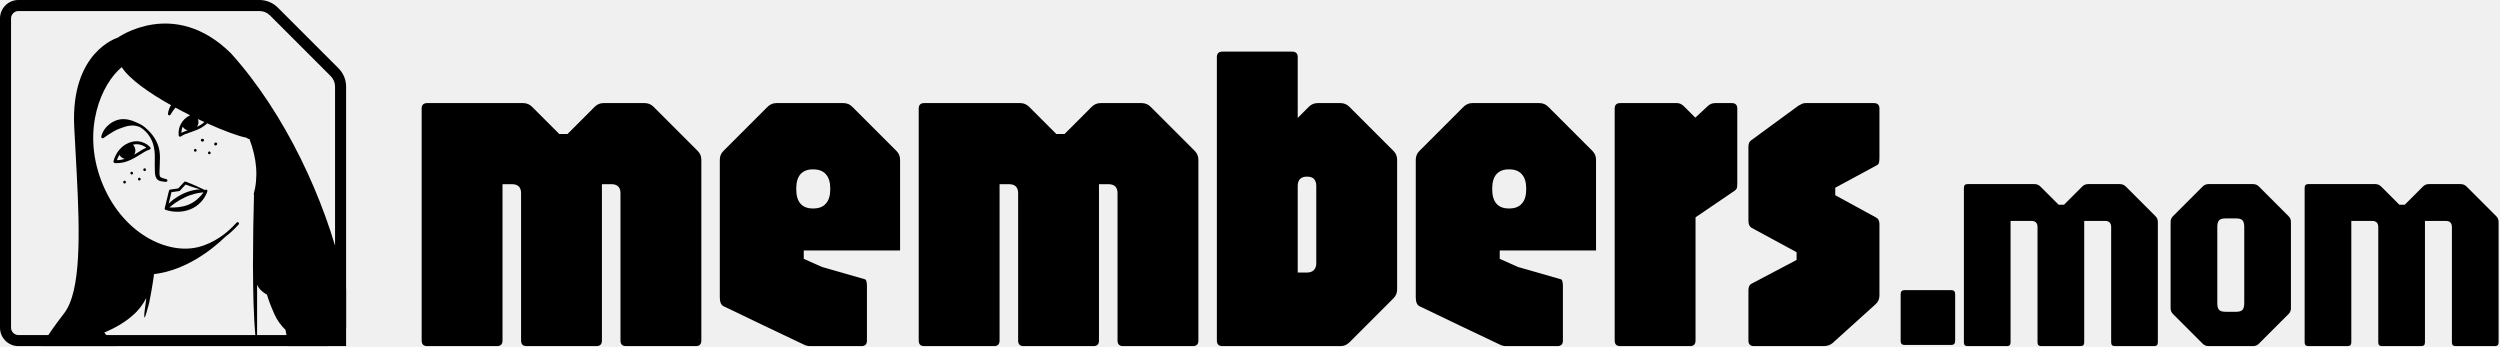
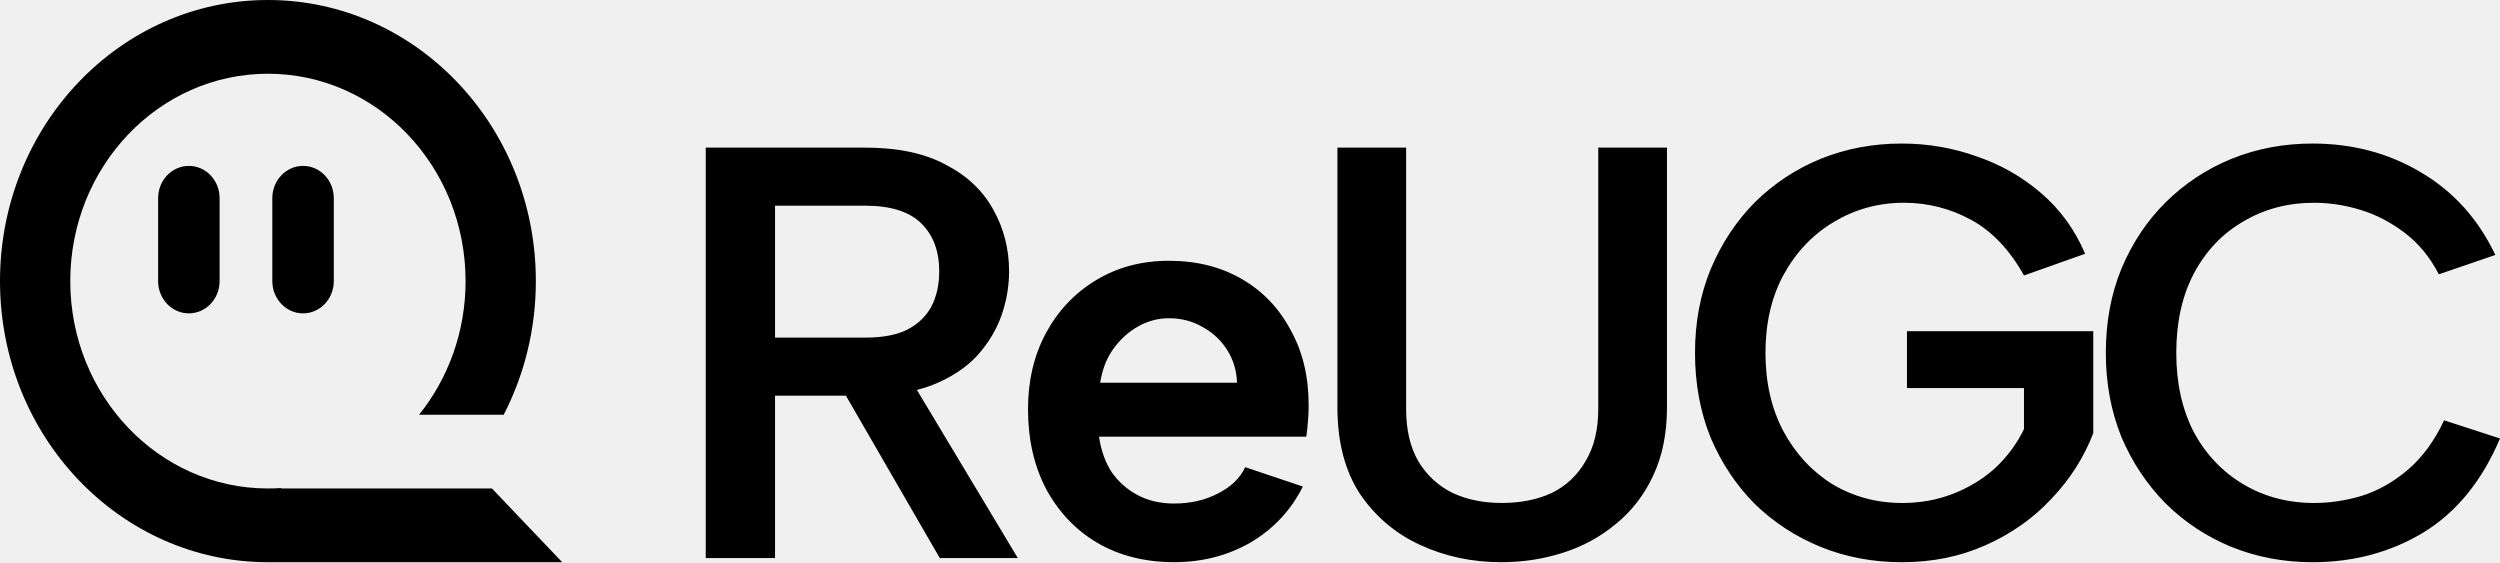
- <svg xmlns="http://www.w3.org/2000/svg" width="679" height="94" viewBox="0 0 679 94" fill="none">
-   <g clip-path="url(#clip0_19843_1450)">
-     <g clip-path="url(#clip1_19843_1450)">
-       <path d="M3 89C3 90.105 3.895 91 5 91H89C90.105 91 91 90.105 91 89V23.513C91 22.452 90.578 21.434 89.828 20.684L73.316 4.172C72.566 3.422 71.548 3 70.487 3V0C72.344 0 74.125 0.737 75.438 2.05L91.95 18.562C93.263 19.875 94 21.656 94 23.513V89C94 91.761 91.761 94 89 94H5C2.239 94 0 91.761 0 89V5C0 2.239 2.239 0 5 0V3C3.895 3 3 3.895 3 5V89ZM70.487 0V3H5V0H70.487Z" fill="black" />
-       <path d="M31.963 10.24C31.989 10.221 47.291 -0.766 62.739 14.49C77.41 30.792 88.276 54.036 93.16 74.741C93.859 77.675 94.427 80.543 94.862 83.342C94.979 83.327 95.071 83.353 95.172 83.383C95.205 83.393 95.237 83.405 95.268 83.418C99.761 84.011 105.406 84.959 109.61 87.005C122.331 93.176 113.536 121.51 113.015 123.157L108.774 142.762C108.741 142.884 108.683 142.99 108.602 143.081C111.312 150.655 111.383 157.261 108.784 162.707C105.618 169.339 99.417 172.277 96.788 173.265C96.768 173.302 96.749 173.344 96.732 173.391C96.707 173.472 93.941 182.439 101.267 221.047C101.586 222.719 101.853 224.381 102.071 225.982C102.107 226.25 101.991 226.514 101.783 226.671C102.675 233.186 103.12 240.263 103.125 248.283C103.125 248.49 102.958 248.657 102.751 248.658C102.543 248.658 102.376 248.49 102.376 248.283C102.366 240.375 101.94 233.394 101.068 226.965C85.957 232.062 69.994 241.246 53.615 254.291C53.473 254.403 53.317 254.458 53.148 254.458C52.931 254.458 52.718 254.362 52.566 254.185C38.706 237.437 25.914 225.521 14.551 218.768C12.185 217.355 9.789 216.139 7.413 215.125C6.547 225.784 8.066 236.742 9.54 247.345L9.596 247.75C9.626 247.953 9.48 248.146 9.277 248.176C9.075 248.196 8.882 248.06 8.852 247.852L8.796 247.447C7.448 237.761 6.076 227.786 6.496 217.973C5.113 226.94 4.302 236.226 5.3 244.554L7.018 248.025C7.114 248.212 7.038 248.435 6.851 248.526C6.797 248.553 6.741 248.567 6.684 248.567C6.547 248.567 6.414 248.49 6.349 248.359L4.616 244.863C4.61 244.849 4.606 244.836 4.606 244.823C4.596 244.797 4.571 244.777 4.565 244.746C3.405 235.243 4.585 224.518 6.303 214.437L6.268 214.401C6.085 214.229 5.999 213.975 6.045 213.727C6.82 209.259 7.676 205.018 8.502 200.925C9.692 194.998 10.736 189.826 11.126 185.905H-7.532C-7.552 185.999 -7.573 186.096 -7.593 186.194C-7.826 187.551 -8.059 188.914 -8.211 190.282C-8.265 190.748 -8.314 191.214 -8.358 191.68C-8.51 194.238 -8.56 196.802 -8.429 199.375C-8.079 210.703 -6.752 221.954 -5.471 233.221C-4.696 238.135 -4.001 243.065 -3.885 248.07C-3.888 248.093 -3.897 248.116 -3.91 248.136C-3.914 248.16 -3.922 248.181 -3.936 248.202C-3.956 248.218 -3.977 248.23 -4.001 248.237C-4.018 248.25 -4.036 248.261 -4.057 248.268C-4.06 248.265 -4.064 248.262 -4.067 248.262C-4.067 248.265 -4.069 248.268 -4.072 248.268C-4.092 248.265 -4.113 248.256 -4.133 248.243C-4.16 248.239 -4.184 248.231 -4.204 248.217C-4.214 248.2 -4.223 248.182 -4.229 248.162C-4.246 248.141 -4.258 248.117 -4.265 248.09C-4.594 244.605 -4.968 241.124 -5.358 237.639C-5.669 235.643 -6 233.648 -6.352 231.656C-6.823 228.925 -7.314 226.204 -7.725 223.449C-7.947 222.056 -7.988 220.678 -8.14 219.295L-8.53 215.166C-9.062 209.66 -9.589 204.122 -9.594 198.539C-9.589 195.748 -9.447 192.956 -9.128 190.175C-8.986 188.782 -8.754 187.399 -8.521 186.021C-8.51 185.96 -8.498 185.901 -8.484 185.844C-8.596 185.804 -8.692 185.739 -8.773 185.651C-8.915 185.489 -8.986 185.276 -8.961 185.064C-8.596 181.903 -8.054 179.075 -7.299 176.436C-6.995 175.367 -6.717 174.237 -6.453 173.082C-5.379 165.109 -4.594 157.079 -3.986 149.044C-3.318 140.766 -2.852 132.463 -2.446 124.155C-2.37 121.328 -2.299 118.861 -2.192 116.92C-2.182 116.844 -2.147 116.535 -2.061 116.049C-2.057 116.009 -2.056 115.968 -2.056 115.927C-2.052 115.9 -2.049 115.873 -2.046 115.846C-1.271 110.491 1.247 105.486 4.834 101.514C5.732 100.521 6.695 99.589 7.722 98.718C8.279 98.222 8.887 97.791 9.505 97.391C9.522 97.381 9.537 97.37 9.551 97.36C11.719 92.608 14.936 88.328 17.443 85.055C18.598 83.555 19.439 81.438 20.042 78.854C22.443 68.57 20.985 50.899 20.159 34.5C19.126 13.993 31.963 10.24 31.963 10.24ZM-7.648 216.605C-7.502 218.945 -7.248 221.276 -6.939 223.601C-7.189 221.271 -7.426 218.939 -7.648 216.605ZM18.472 146.308C17.17 153.714 13.553 174.749 12.712 184.972C12.742 185.016 12.771 185.058 12.798 185.099C15.098 180.372 17.844 176.826 21.183 174.273V150.437C20.109 149.255 19.205 147.878 18.472 146.308ZM8.319 117.827C8.177 117.589 7.864 117.518 7.631 117.66C7.513 117.73 7.436 117.834 7.402 117.969C7.372 118.104 7.392 118.231 7.463 118.349L16.684 133.471C16.587 134.439 16.258 138.953 17.727 143.669C18.579 146.405 19.87 148.694 21.562 150.488C23.407 152.443 25.757 153.832 28.554 154.607C30.205 155.063 31.907 155.295 33.609 155.295C44.889 155.295 53.44 145.285 53.529 145.179C53.707 144.971 53.675 144.651 53.468 144.474C53.36 144.386 53.237 144.348 53.099 144.358C52.96 144.371 52.847 144.431 52.759 144.536C52.642 144.675 41.895 157.27 28.821 153.639C26.203 152.915 24.009 151.623 22.297 149.799C20.706 148.117 19.49 145.954 18.685 143.37C17.131 138.376 17.69 133.477 17.696 133.415C17.71 133.301 17.688 133.194 17.631 133.096L8.319 117.827ZM68.008 145.3C67.836 145.082 67.516 145.047 67.304 145.224C67.086 145.396 67.05 145.71 67.228 145.928C67.445 146.202 72.704 152.625 79.999 152.625C80.138 152.625 80.278 152.624 80.42 152.62C80.693 152.61 80.91 152.377 80.9 152.099C80.895 151.831 80.673 151.618 80.384 151.618C80.259 151.621 80.134 151.622 80.009 151.622C73.132 151.622 68.063 145.366 68.008 145.3ZM33.062 18.234C27.525 22.808 22.256 35.063 27.434 48.893C32.854 63.346 45.646 69.528 54.38 66.964C58.022 65.895 61.351 63.707 64.254 60.459C64.396 60.307 64.633 60.292 64.785 60.429C64.942 60.571 64.953 60.808 64.816 60.96C63.672 62.237 62.466 63.356 61.199 64.315C57.334 68.028 50.388 73.402 41.791 74.461C41.801 74.515 41.804 74.572 41.801 74.629C41.902 74.112 41.34 78.206 40.565 82.01C40.483 82.388 40.389 82.767 40.281 83.145C40.092 83.858 39.889 84.569 39.673 85.278C38.938 87.699 39.242 84.771 39.242 84.771L39.435 83.302L39.739 80.936C38.822 82.699 37.621 84.31 36.102 85.602C33.797 87.684 31.092 89.128 28.311 90.333L62.293 129.266L78.17 106.124C78.357 105.846 78.707 105.729 79.022 105.83C79.055 105.847 79.087 105.864 79.117 105.881C78.768 94.807 77.588 89.857 77.572 89.791C77.559 89.737 77.559 89.683 77.572 89.629C76.265 88.363 75.237 86.919 74.527 85.329C73.347 82.674 72.851 81.199 72.522 80.044C71.245 79.33 70.308 78.444 69.826 77.329V92.147C69.826 92.248 69.74 92.334 69.634 92.334C69.537 92.334 69.456 92.264 69.446 92.167L69.441 92.147C69.269 90.465 69.188 88.788 69.066 87.112L68.849 82.076C68.768 78.719 68.721 75.361 68.707 72.004L68.788 61.933L68.985 52.815L68.869 52.866C69.513 50.581 69.76 48.108 69.558 45.484V45.479C69.365 43.027 68.772 40.438 67.744 37.738C67.639 37.775 67.537 37.766 67.436 37.712L66.843 37.373C64.928 37.044 60.91 35.58 56.265 33.497C55.165 34.577 53.899 35.135 52.886 35.504C52.666 35.609 52.408 35.703 52.11 35.788C52.097 35.794 52.084 35.8 52.07 35.803V35.808L51.584 35.97C50.606 36.304 49.765 36.588 49.137 37.059C49.069 37.109 48.995 37.135 48.914 37.135C48.867 37.135 48.819 37.125 48.772 37.105C48.65 37.059 48.564 36.947 48.544 36.821C48.533 36.756 48.307 35.329 49.056 33.801C49.583 32.722 50.449 31.887 51.629 31.299C50.302 30.641 48.979 29.953 47.662 29.237C47.649 29.25 47.636 29.264 47.622 29.278C47.151 29.83 46.694 30.463 46.34 31.101L46.315 31.142C46.213 31.324 45.985 31.39 45.803 31.288C45.666 31.212 45.595 31.061 45.61 30.914C45.712 30.053 46.006 29.282 46.437 28.563C40.504 25.24 35.13 21.486 33.062 18.234ZM50.019 49.425C50.125 49.309 50.292 49.279 50.429 49.33C51.432 49.714 52.465 50.129 53.468 50.59L55.697 51.629C55.814 51.487 56.017 51.447 56.179 51.543C56.305 51.63 56.35 51.776 56.325 51.923L56.351 51.933C56.344 51.933 56.335 51.934 56.325 51.938C56.329 51.955 56.329 51.97 56.325 51.984L56.3 52.065C55.92 53.098 55.337 54.086 54.537 54.911C53.752 55.752 52.759 56.421 51.68 56.857C50.596 57.282 49.451 57.515 48.326 57.505C47.766 57.505 47.211 57.472 46.664 57.405C46.117 57.303 45.585 57.207 45.063 57.03L44.977 56.999C44.934 56.983 44.895 56.96 44.861 56.933C44.851 56.93 44.84 56.925 44.83 56.918C44.81 56.891 44.794 56.862 44.78 56.831C44.773 56.821 44.768 56.811 44.765 56.801C44.748 56.767 44.738 56.732 44.734 56.695V56.564L45.904 51.771C45.94 51.619 46.067 51.513 46.214 51.493L48.412 51.173L50.019 49.425ZM55.272 52.242C55.133 52.262 54.999 52.276 54.871 52.283L54.507 52.333C54.017 52.387 53.532 52.475 53.053 52.597C52.1 52.835 51.158 53.154 50.262 53.584C49.363 54.007 48.5 54.498 47.673 55.059C47.099 55.458 46.547 55.884 46.02 56.34C47.783 56.421 49.557 56.255 51.163 55.601C52.835 54.942 54.218 53.711 55.272 52.242ZM48.878 51.781C48.814 51.848 48.74 51.888 48.655 51.898L46.573 52.197L45.813 55.297C46.219 54.909 46.644 54.542 47.09 54.198C47.934 53.569 48.836 53.029 49.795 52.577C50.757 52.151 51.771 51.791 52.819 51.604C53.331 51.513 53.848 51.437 54.37 51.421L52.81 50.956C51.994 50.712 51.209 50.428 50.398 50.12L48.878 51.781ZM33.837 49.086C34.318 49.086 34.318 49.841 33.837 49.841C33.351 49.841 33.356 49.087 33.837 49.086ZM33.807 32.363C34.526 32.393 35.215 32.561 35.863 32.758C36.502 33.017 37.115 33.249 37.702 33.548C38.958 34.08 39.871 34.982 40.747 35.899C41.618 36.821 42.308 37.915 42.789 39.09C43.27 40.27 43.458 41.557 43.442 42.819C43.432 44.065 43.366 45.317 43.32 46.548C43.315 47.141 43.276 47.835 43.595 48.088C43.959 48.362 44.623 48.498 45.21 48.665C45.403 48.726 45.515 48.929 45.459 49.121C45.408 49.289 45.256 49.395 45.089 49.39L44.982 49.385C44.662 49.372 44.339 49.338 44.015 49.284C43.68 49.213 43.321 49.177 42.87 48.863C42.404 48.518 42.222 47.896 42.166 47.551C42.085 47.156 42.08 46.827 42.06 46.497C41.999 45.216 42.039 44.014 42.044 42.788C42.074 41.659 41.958 40.615 41.699 39.521C41.426 38.442 40.914 37.378 40.185 36.436C39.83 35.955 39.395 35.544 38.934 35.16C38.697 34.974 38.454 34.802 38.204 34.643C38.062 34.567 37.981 34.48 37.834 34.445L37.409 34.319C36.279 33.929 35.013 34.086 33.989 34.405C32.956 34.744 32.013 35.063 31.056 35.575C30.12 36.105 29.153 36.732 28.153 37.455L28.107 37.485C27.935 37.611 27.692 37.571 27.565 37.399C27.5 37.303 27.48 37.181 27.505 37.075C27.849 35.702 28.67 34.547 29.789 33.67C30.909 32.819 32.363 32.261 33.807 32.363ZM37.839 48.276C38.325 48.276 38.325 49.025 37.839 49.025C37.358 49.024 37.358 48.276 37.839 48.276ZM35.777 46.649C36.259 46.649 36.259 47.399 35.777 47.399C35.291 47.399 35.291 46.649 35.777 46.649ZM39.278 45.706C39.764 45.707 39.764 46.461 39.278 46.461C38.797 46.461 38.797 45.706 39.278 45.706ZM35.636 38.574C38.704 37.678 40.72 39.879 40.803 39.972C40.894 40.073 40.93 40.22 40.895 40.352C40.854 40.484 40.752 40.59 40.62 40.625C39.82 40.869 38.969 41.406 38.062 41.973C37.293 42.454 36.497 42.951 35.601 43.371C35.565 43.397 35.483 43.427 35.428 43.448C34.209 44.022 32.966 44.309 31.699 44.309C31.534 44.309 31.369 44.303 31.203 44.293C31.082 44.283 30.982 44.231 30.904 44.136C30.833 44.045 30.808 43.928 30.828 43.812C30.839 43.762 31.063 42.639 31.877 41.385C32.657 40.19 33.696 39.319 34.962 38.802C35.192 38.701 35.416 38.624 35.636 38.574ZM32.419 42.054C32.08 42.621 31.866 43.144 31.75 43.498C32.48 43.498 33.189 43.376 33.903 43.159C33.27 43.012 32.738 42.606 32.419 42.054ZM37.085 39.171C36.781 39.175 36.458 39.216 36.117 39.293C36.517 39.709 36.766 40.277 36.766 40.905C36.766 41.3 36.649 41.669 36.472 41.993C36.87 41.761 37.258 41.524 37.637 41.285C38.356 40.834 39.05 40.403 39.739 40.099C39.223 39.704 38.301 39.171 37.085 39.171ZM56.857 41.142C57.343 41.142 57.339 41.892 56.857 41.892C56.376 41.892 56.376 41.142 56.857 41.142ZM53.043 40.453C53.524 40.454 53.524 41.203 53.043 41.203C52.557 41.203 52.562 40.453 53.043 40.453ZM58.61 38.701C58.678 38.704 58.74 38.722 58.798 38.756C58.825 38.773 58.85 38.792 58.874 38.812C58.911 38.846 58.938 38.887 58.955 38.934C58.978 38.978 58.989 39.027 58.985 39.081C58.989 39.131 58.979 39.178 58.955 39.222C58.938 39.269 58.911 39.31 58.874 39.344C58.854 39.364 58.833 39.384 58.812 39.405C58.765 39.452 58.71 39.484 58.645 39.501C58.612 39.508 58.58 39.513 58.55 39.516C58.479 39.516 58.414 39.499 58.356 39.465C58.333 39.445 58.308 39.425 58.281 39.405C58.244 39.371 58.219 39.331 58.205 39.284C58.181 39.24 58.169 39.192 58.169 39.141C58.169 39.09 58.181 39.042 58.205 38.995C58.219 38.951 58.244 38.911 58.281 38.877C58.301 38.854 58.322 38.832 58.342 38.812C58.389 38.765 58.445 38.732 58.509 38.715C58.542 38.712 58.577 38.707 58.61 38.701ZM55.044 37.703C55.111 37.703 55.174 37.72 55.231 37.753C55.258 37.773 55.283 37.794 55.307 37.814C55.354 37.858 55.386 37.912 55.403 37.976C55.41 38.01 55.416 38.044 55.419 38.078C55.422 38.128 55.411 38.177 55.388 38.224C55.371 38.268 55.344 38.307 55.307 38.341C55.273 38.378 55.234 38.405 55.19 38.422C55.143 38.446 55.094 38.456 55.044 38.453H54.917C54.849 38.453 54.787 38.435 54.73 38.402C54.703 38.382 54.677 38.361 54.653 38.341C54.606 38.294 54.575 38.24 54.558 38.179C54.554 38.145 54.549 38.111 54.542 38.078C54.542 38.027 54.553 37.977 54.577 37.93C54.591 37.886 54.616 37.847 54.653 37.814C54.687 37.777 54.728 37.75 54.775 37.733C54.819 37.709 54.866 37.699 54.917 37.703H55.044ZM49.613 34.41C49.35 35.058 49.263 35.67 49.253 36.096C49.764 35.818 50.352 35.605 50.96 35.398C50.393 35.246 49.917 34.886 49.613 34.41ZM53.747 32.332C53.852 32.589 53.906 32.862 53.909 33.153C53.909 33.634 53.751 34.075 53.498 34.445C54.167 34.141 54.871 33.741 55.52 33.159C54.935 32.892 54.345 32.616 53.747 32.332Z" fill="black" />
-     </g>
-     <path d="M626.938 94C626.271 94 625.938 93.667 625.938 93V51C625.938 50.333 626.271 50 626.938 50H645.138C645.751 50 646.284 50.227 646.737 50.68L651.658 55.6H653.138L658.057 50.68C658.511 50.227 659.044 50 659.658 50H668.338C668.951 50 669.484 50.227 669.938 50.68L677.938 58.68C678.391 59.107 678.617 59.64 678.617 60.28V93C678.617 93.667 678.284 94 677.617 94H666.938C666.271 94 665.938 93.667 665.938 93V61.68C665.938 60.56 665.378 60 664.258 60H658.617V93C658.617 93.667 658.284 94 657.617 94H646.938C646.271 94 645.938 93.667 645.938 93V61.68C645.938 60.56 645.378 60 644.258 60H638.617V93C638.617 93.667 638.284 94 637.617 94H626.938Z" fill="black" />
-     <path d="M599.819 94C599.206 94 598.672 93.773 598.219 93.32L590.219 85.32C589.766 84.893 589.539 84.36 589.539 83.72V60.28C589.539 59.64 589.766 59.107 590.219 58.68L598.219 50.68C598.672 50.227 599.206 50 599.819 50H611.939C612.579 50 613.112 50.227 613.539 50.68L621.539 58.68C621.992 59.107 622.219 59.64 622.219 60.28V83.72C622.219 84.36 621.992 84.893 621.539 85.32L613.539 93.32C613.112 93.773 612.579 94 611.939 94H599.819ZM604.499 84.68H607.299C608.152 84.68 608.739 84.507 609.059 84.16C609.379 83.813 609.539 83.2 609.539 82.32V61.68C609.539 60.8 609.379 60.187 609.059 59.84C608.739 59.493 608.152 59.32 607.299 59.32H604.499C603.619 59.32 603.019 59.493 602.699 59.84C602.379 60.187 602.219 60.8 602.219 61.68V82.32C602.219 83.2 602.379 83.813 602.699 84.16C603.019 84.507 603.619 84.68 604.499 84.68Z" fill="black" />
-     <path d="M534.391 94C533.724 94 533.391 93.667 533.391 93V51C533.391 50.333 533.724 50 534.391 50H552.591C553.204 50 553.737 50.227 554.191 50.68L559.111 55.6H560.591L565.511 50.68C565.964 50.227 566.497 50 567.111 50H575.791C576.404 50 576.937 50.227 577.391 50.68L585.391 58.68C585.844 59.107 586.071 59.64 586.071 60.28V93C586.071 93.667 585.737 94 585.071 94H574.391C573.724 94 573.391 93.667 573.391 93V61.68C573.391 60.56 572.831 60 571.711 60H566.071V93C566.071 93.667 565.737 94 565.071 94H554.391C553.724 94 553.391 93.667 553.391 93V61.68C553.391 60.56 552.831 60 551.711 60H546.071V93C546.071 93.667 545.737 94 545.071 94H534.391Z" fill="black" />
-     <path d="M517.219 93.681C516.552 93.681 516.219 93.321 516.219 92.601V79.881C516.219 79.161 516.552 78.801 517.219 78.801H530.019C530.685 78.801 531.019 79.161 531.019 79.881V92.601C531.019 93.321 530.685 93.681 530.019 93.681H517.219Z" fill="black" />
-     <path d="M476.375 94C475.375 94 474.875 93.5 474.875 92.5V78.82C474.875 77.9 475.175 77.3 475.775 77.02L487.955 70.6V68.5L475.775 61.9C475.175 61.58 474.875 60.94 474.875 59.98V39.88C474.875 39.56 474.915 39.26 474.995 38.98C475.075 38.66 475.295 38.36 475.655 38.08L488.435 28.72C488.715 28.56 489.015 28.4 489.335 28.24C489.655 28.08 489.995 28 490.355 28H508.955C509.955 28 510.455 28.5 510.455 29.5V42.88C510.455 43.4 510.415 43.82 510.335 44.14C510.295 44.46 510.075 44.72 509.675 44.92L498.455 50.98V53.02L509.435 59.02C510.115 59.34 510.455 59.94 510.455 60.82V80.2C510.455 81.2 510.115 82 509.435 82.6L497.675 93.22C497.035 93.74 496.235 94 495.275 94H476.375Z" fill="black" />
-     <path d="M440.047 94C439.047 94 438.547 93.5 438.547 92.5V29.5C438.547 28.5 439.047 28 440.047 28H455.527C456.207 28 456.867 28.34 457.507 29.02L460.447 31.96L463.927 28.72C464.487 28.24 465.127 28 465.847 28H470.347C471.347 28 471.847 28.5 471.847 29.5V49.9C471.847 50.54 471.787 50.98 471.667 51.22C471.587 51.42 471.367 51.64 471.007 51.88L460.507 59.02V92.5C460.507 93.5 460.007 94 459.007 94H440.047Z" fill="black" />
-     <path d="M409.003 94C408.723 94 408.423 93.96 408.103 93.88C407.823 93.8 407.523 93.68 407.203 93.52L396.223 88.3L385.603 83.2C384.883 82.88 384.523 82.08 384.523 80.8V43.42C384.523 42.46 384.843 41.66 385.483 41.02L397.483 29.02C398.163 28.34 398.963 28 399.883 28H418.123C419.043 28 419.843 28.34 420.523 29.02L432.523 41.02C433.163 41.66 433.483 42.46 433.483 43.42V68.02H407.323V70.3L412.303 72.52L423.823 75.82C424.263 75.86 424.483 76.48 424.483 77.68V92.5C424.483 93.5 423.983 94 422.983 94H409.003ZM409.783 56.62H409.903C411.423 56.62 412.563 56.18 413.323 55.3C414.123 54.42 414.523 53.12 414.523 51.4V51.22C414.523 49.5 414.123 48.2 413.323 47.32C412.563 46.44 411.423 46 409.903 46H409.723C408.323 46 407.223 46.44 406.423 47.32C405.663 48.2 405.283 49.5 405.283 51.22V51.4C405.283 53.12 405.663 54.42 406.423 55.3C407.183 56.18 408.303 56.62 409.783 56.62Z" fill="black" />
-     <path d="M332 93.999C331 93.999 330.5 93.499 330.5 92.499V15.52C330.5 14.52 331 14.02 332 14.02H350.96C351.96 14.02 352.46 14.52 352.46 15.52V32.02L355.46 29.02C356.14 28.34 356.94 28 357.86 28H364.1C365.02 28 365.82 28.34 366.5 29.02L378.5 41.02C379.14 41.66 379.46 42.459 379.46 43.419V78.579C379.46 79.54 379.14 80.34 378.5 80.98L366.5 92.98C365.82 93.659 365.02 93.999 364.1 93.999H332ZM352.46 74.019H354.98C355.78 74.019 356.4 73.799 356.84 73.359C357.28 72.919 357.5 72.299 357.5 71.499V50.499C357.5 49.7 357.3 49.08 356.9 48.639C356.5 48.2 355.9 47.98 355.1 47.98H354.86C354.1 47.98 353.5 48.2 353.06 48.639C352.66 49.08 352.46 49.7 352.46 50.499V74.019Z" fill="black" />
-     <path d="M251.023 94C250.023 94 249.523 93.5 249.523 92.5V29.5C249.523 28.5 250.023 28 251.023 28H277.123C278.043 28 278.843 28.34 279.523 29.02L286.903 36.4H289.123L296.503 29.02C297.183 28.34 297.983 28 298.903 28H310.123C311.043 28 311.843 28.34 312.523 29.02L324.523 41.02C325.163 41.66 325.483 42.46 325.483 43.42V92.5C325.483 93.5 324.983 94 323.983 94H305.023C304.023 94 303.523 93.5 303.523 92.5V52.48C303.523 50.84 302.683 50.02 301.003 50.02H298.483V92.5C298.483 93.5 297.983 94 296.983 94H278.023C277.023 94 276.523 93.5 276.523 92.5V52.48C276.523 50.84 275.683 50.02 274.003 50.02H271.483V92.5C271.483 93.5 270.983 94 269.983 94H251.023Z" fill="black" />
-     <path d="M219.98 94C219.7 94 219.4 93.96 219.08 93.88C218.8 93.8 218.5 93.68 218.18 93.52L207.2 88.3L196.58 83.2C195.86 82.88 195.5 82.08 195.5 80.8V43.42C195.5 42.46 195.82 41.66 196.46 41.02L208.46 29.02C209.14 28.34 209.94 28 210.86 28H229.1C230.02 28 230.82 28.34 231.5 29.02L243.5 41.02C244.14 41.66 244.46 42.46 244.46 43.42V68.02H218.3V70.3L223.28 72.52L234.8 75.82C235.24 75.86 235.46 76.48 235.46 77.68V92.5C235.46 93.5 234.96 94 233.96 94H219.98ZM220.76 56.62H220.88C222.4 56.62 223.54 56.18 224.3 55.3C225.1 54.42 225.5 53.12 225.5 51.4V51.22C225.5 49.5 225.1 48.2 224.3 47.32C223.54 46.44 222.4 46 220.88 46H220.7C219.3 46 218.2 46.44 217.4 47.32C216.64 48.2 216.26 49.5 216.26 51.22V51.4C216.26 53.12 216.64 54.42 217.4 55.3C218.16 56.18 219.28 56.62 220.76 56.62Z" fill="black" />
-     <path d="M116.023 94C115.023 94 114.523 93.5 114.523 92.5V29.5C114.523 28.5 115.023 28 116.023 28H142.123C143.043 28 143.843 28.34 144.523 29.02L151.903 36.4H154.123L161.503 29.02C162.183 28.34 162.983 28 163.903 28H175.123C176.043 28 176.843 28.34 177.523 29.02L189.523 41.02C190.163 41.66 190.483 42.46 190.483 43.42V92.5C190.483 93.5 189.983 94 188.983 94H170.023C169.023 94 168.523 93.5 168.523 92.5V52.48C168.523 50.84 167.683 50.02 166.003 50.02H163.483V92.5C163.483 93.5 162.983 94 161.983 94H143.023C142.023 94 141.523 93.5 141.523 92.5V52.48C141.523 50.84 140.683 50.02 139.003 50.02H136.483V92.5C136.483 93.5 135.983 94 134.983 94H116.023Z" fill="black" />
+ <svg xmlns="http://www.w3.org/2000/svg" width="418" height="94" viewBox="0 0 418 94" fill="none">
+   <g clip-path="url(#clip0_19892_1484)">
+     <path d="M44.797 12.328C26.546 12.328 11.75 27.851 11.75 47C11.75 66.149 26.546 81.672 44.797 81.672C45.537 81.672 46.272 81.647 47 81.596V81.672H82.25L94 94H45.531V93.994C45.287 93.998 45.042 94 44.797 94C20.056 94 0 72.957 0 47C0 21.043 20.056 0 44.797 0C69.537 0 89.594 21.043 89.594 47C89.594 55.088 87.647 62.699 84.217 69.344H70.067C74.919 63.31 77.844 55.513 77.844 47C77.844 27.851 63.048 12.328 44.797 12.328Z" fill="black" />
+     <path d="M31.578 27.738C28.739 27.738 26.438 30.152 26.438 33.131V47C26.438 49.979 28.739 52.393 31.578 52.393C34.417 52.393 36.719 49.979 36.719 47V33.131C36.719 30.152 34.417 27.738 31.578 27.738Z" fill="black" />
+     <path d="M50.672 27.738C47.833 27.738 45.531 30.152 45.531 33.131V47C45.531 49.979 47.833 52.393 50.672 52.393C53.511 52.393 55.812 49.979 55.812 47V33.131C55.812 30.152 53.511 27.738 50.672 27.738Z" fill="black" />
+     <path d="M317.966 24C322.314 24 326.5 24.719 330.523 26.157C334.547 27.53 338.149 29.588 341.329 32.333C344.509 35.078 346.943 38.445 348.631 42.432L338.409 46.059C336.008 41.745 333.054 38.641 329.55 36.745C326.045 34.85 322.313 33.902 318.354 33.902C314.071 33.902 310.145 34.981 306.575 37.138C303.071 39.229 300.28 42.17 298.203 45.961C296.191 49.686 295.186 54.033 295.186 59C295.186 63.967 296.191 68.347 298.203 72.138C300.215 75.863 302.941 78.804 306.381 80.961C309.885 83.052 313.779 84.099 318.062 84.099C321.113 84.099 323.969 83.576 326.63 82.53C329.291 81.484 331.627 80.046 333.639 78.216C335.65 76.32 337.241 74.164 338.409 71.746V64.883H318.842V55.373H349.993V72.432C348.436 76.484 346.099 80.144 342.984 83.412C339.934 86.68 336.267 89.262 331.983 91.157C327.765 93.053 323.093 94.001 317.966 94.001C313.163 94.001 308.652 93.151 304.434 91.452C300.28 89.753 296.614 87.367 293.434 84.295C290.318 81.158 287.852 77.464 286.035 73.216C284.283 68.902 283.406 64.163 283.406 59C283.406 53.902 284.283 49.229 286.035 44.98C287.852 40.667 290.318 36.941 293.434 33.804C296.614 30.667 300.28 28.248 304.434 26.549C308.652 24.849 313.163 24 317.966 24ZM386.653 24C393.338 24 399.373 25.601 404.76 28.804C410.211 32.006 414.365 36.615 417.221 42.628L407.777 45.863C406.285 42.987 404.371 40.667 402.034 38.902C399.698 37.138 397.232 35.862 394.636 35.078C392.04 34.294 389.476 33.902 386.945 33.902C382.532 33.902 378.573 34.948 375.068 37.039C371.564 39.065 368.806 41.974 366.794 45.765C364.847 49.49 363.873 53.902 363.873 59C363.873 64.033 364.847 68.445 366.794 72.235C368.806 75.961 371.564 78.869 375.068 80.961C378.573 83.052 382.532 84.099 386.945 84.099C389.541 84.099 392.169 83.706 394.83 82.922C397.556 82.072 400.119 80.635 402.521 78.608C404.987 76.517 407.032 73.739 408.654 70.275L417.999 73.314C415.014 80.373 410.763 85.602 405.247 89.001C399.731 92.334 393.533 94.001 386.653 94.001C381.851 94.001 377.34 93.151 373.121 91.452C368.968 89.753 365.301 87.334 362.121 84.196C359.006 81.059 356.54 77.367 354.723 73.118C352.97 68.804 352.094 64.098 352.094 59C352.094 53.837 352.97 49.131 354.723 44.883C356.54 40.569 359.006 36.876 362.121 33.804C365.301 30.667 368.968 28.248 373.121 26.549C377.34 24.849 381.851 24 386.653 24ZM235.104 68.409C235.104 71.873 235.786 74.782 237.148 77.135C238.576 79.488 240.491 81.253 242.893 82.43C245.294 83.541 248.019 84.096 251.069 84.096C254.249 84.096 257.04 83.541 259.441 82.43C261.843 81.253 263.725 79.488 265.088 77.135C266.516 74.782 267.229 71.873 267.229 68.409V24.684H278.717V68.115C278.717 72.494 277.938 76.318 276.381 79.586C274.888 82.788 272.811 85.468 270.15 87.625C267.554 89.782 264.602 91.384 261.292 92.43C258.047 93.475 254.607 93.998 250.973 93.998C246.17 93.998 241.692 93.051 237.538 91.155C233.384 89.26 230.01 86.416 227.414 82.625C224.883 78.769 223.617 73.932 223.617 68.115V24.684H235.104V68.409ZM195.441 43.602C200.049 43.602 204.106 44.614 207.61 46.641C211.115 48.667 213.84 51.51 215.787 55.17C217.799 58.765 218.806 62.948 218.806 67.72C218.806 68.504 218.773 69.354 218.708 70.269C218.643 71.118 218.546 72.033 218.416 73.014H183.76C184.084 75.301 184.798 77.295 185.901 78.994C187.07 80.628 188.53 81.902 190.282 82.817C192.034 83.732 194.046 84.19 196.317 84.19C199.043 84.19 201.477 83.635 203.619 82.523C205.826 81.412 207.351 79.941 208.194 78.111L217.832 81.347C215.885 85.268 212.997 88.374 209.168 90.661C205.339 92.883 201.055 93.994 196.317 93.994C191.45 93.994 187.167 92.916 183.468 90.759C179.833 88.602 176.977 85.596 174.9 81.739C172.889 77.883 171.883 73.438 171.883 68.405C171.883 63.634 172.889 59.386 174.9 55.66C176.912 51.935 179.703 48.994 183.272 46.837C186.842 44.68 190.898 43.602 195.441 43.602ZM144.674 24.684C150.125 24.684 154.604 25.631 158.108 27.526C161.678 29.356 164.339 31.874 166.091 35.076C167.843 38.213 168.719 41.645 168.719 45.37C168.719 47.854 168.298 50.304 167.454 52.723C166.61 55.141 165.247 57.396 163.365 59.487C161.483 61.513 158.984 63.148 155.869 64.39C155.063 64.701 154.208 64.969 153.307 65.197L170.18 93.311H157.135L141.434 66.154H129.585V93.311H118V24.684H144.674ZM195.441 53.21C193.624 53.21 191.905 53.667 190.282 54.582C188.66 55.497 187.264 56.771 186.096 58.405C184.992 59.974 184.279 61.837 183.954 63.994H206.831C206.766 61.968 206.215 60.138 205.177 58.504C204.138 56.87 202.775 55.595 201.088 54.68C199.401 53.699 197.518 53.21 195.441 53.21ZM129.585 56.448H144.674C147.529 56.448 149.834 56.023 151.586 55.174C153.403 54.259 154.766 52.984 155.675 51.351C156.583 49.651 157.037 47.658 157.037 45.37C157.037 41.971 156.031 39.292 154.02 37.331C152.008 35.37 148.892 34.39 144.674 34.39H129.585V56.448Z" fill="black" />
  </g>
  <defs>
-     <clipPath id="clip0_19843_1450">
-       <rect width="679" height="94" fill="white" />
-     </clipPath>
-     <clipPath id="clip1_19843_1450">
-       <rect width="94" height="94" fill="white" />
+     <clipPath id="clip0_19892_1484">
+       <rect width="418" height="94" fill="white" />
    </clipPath>
  </defs>
</svg>
